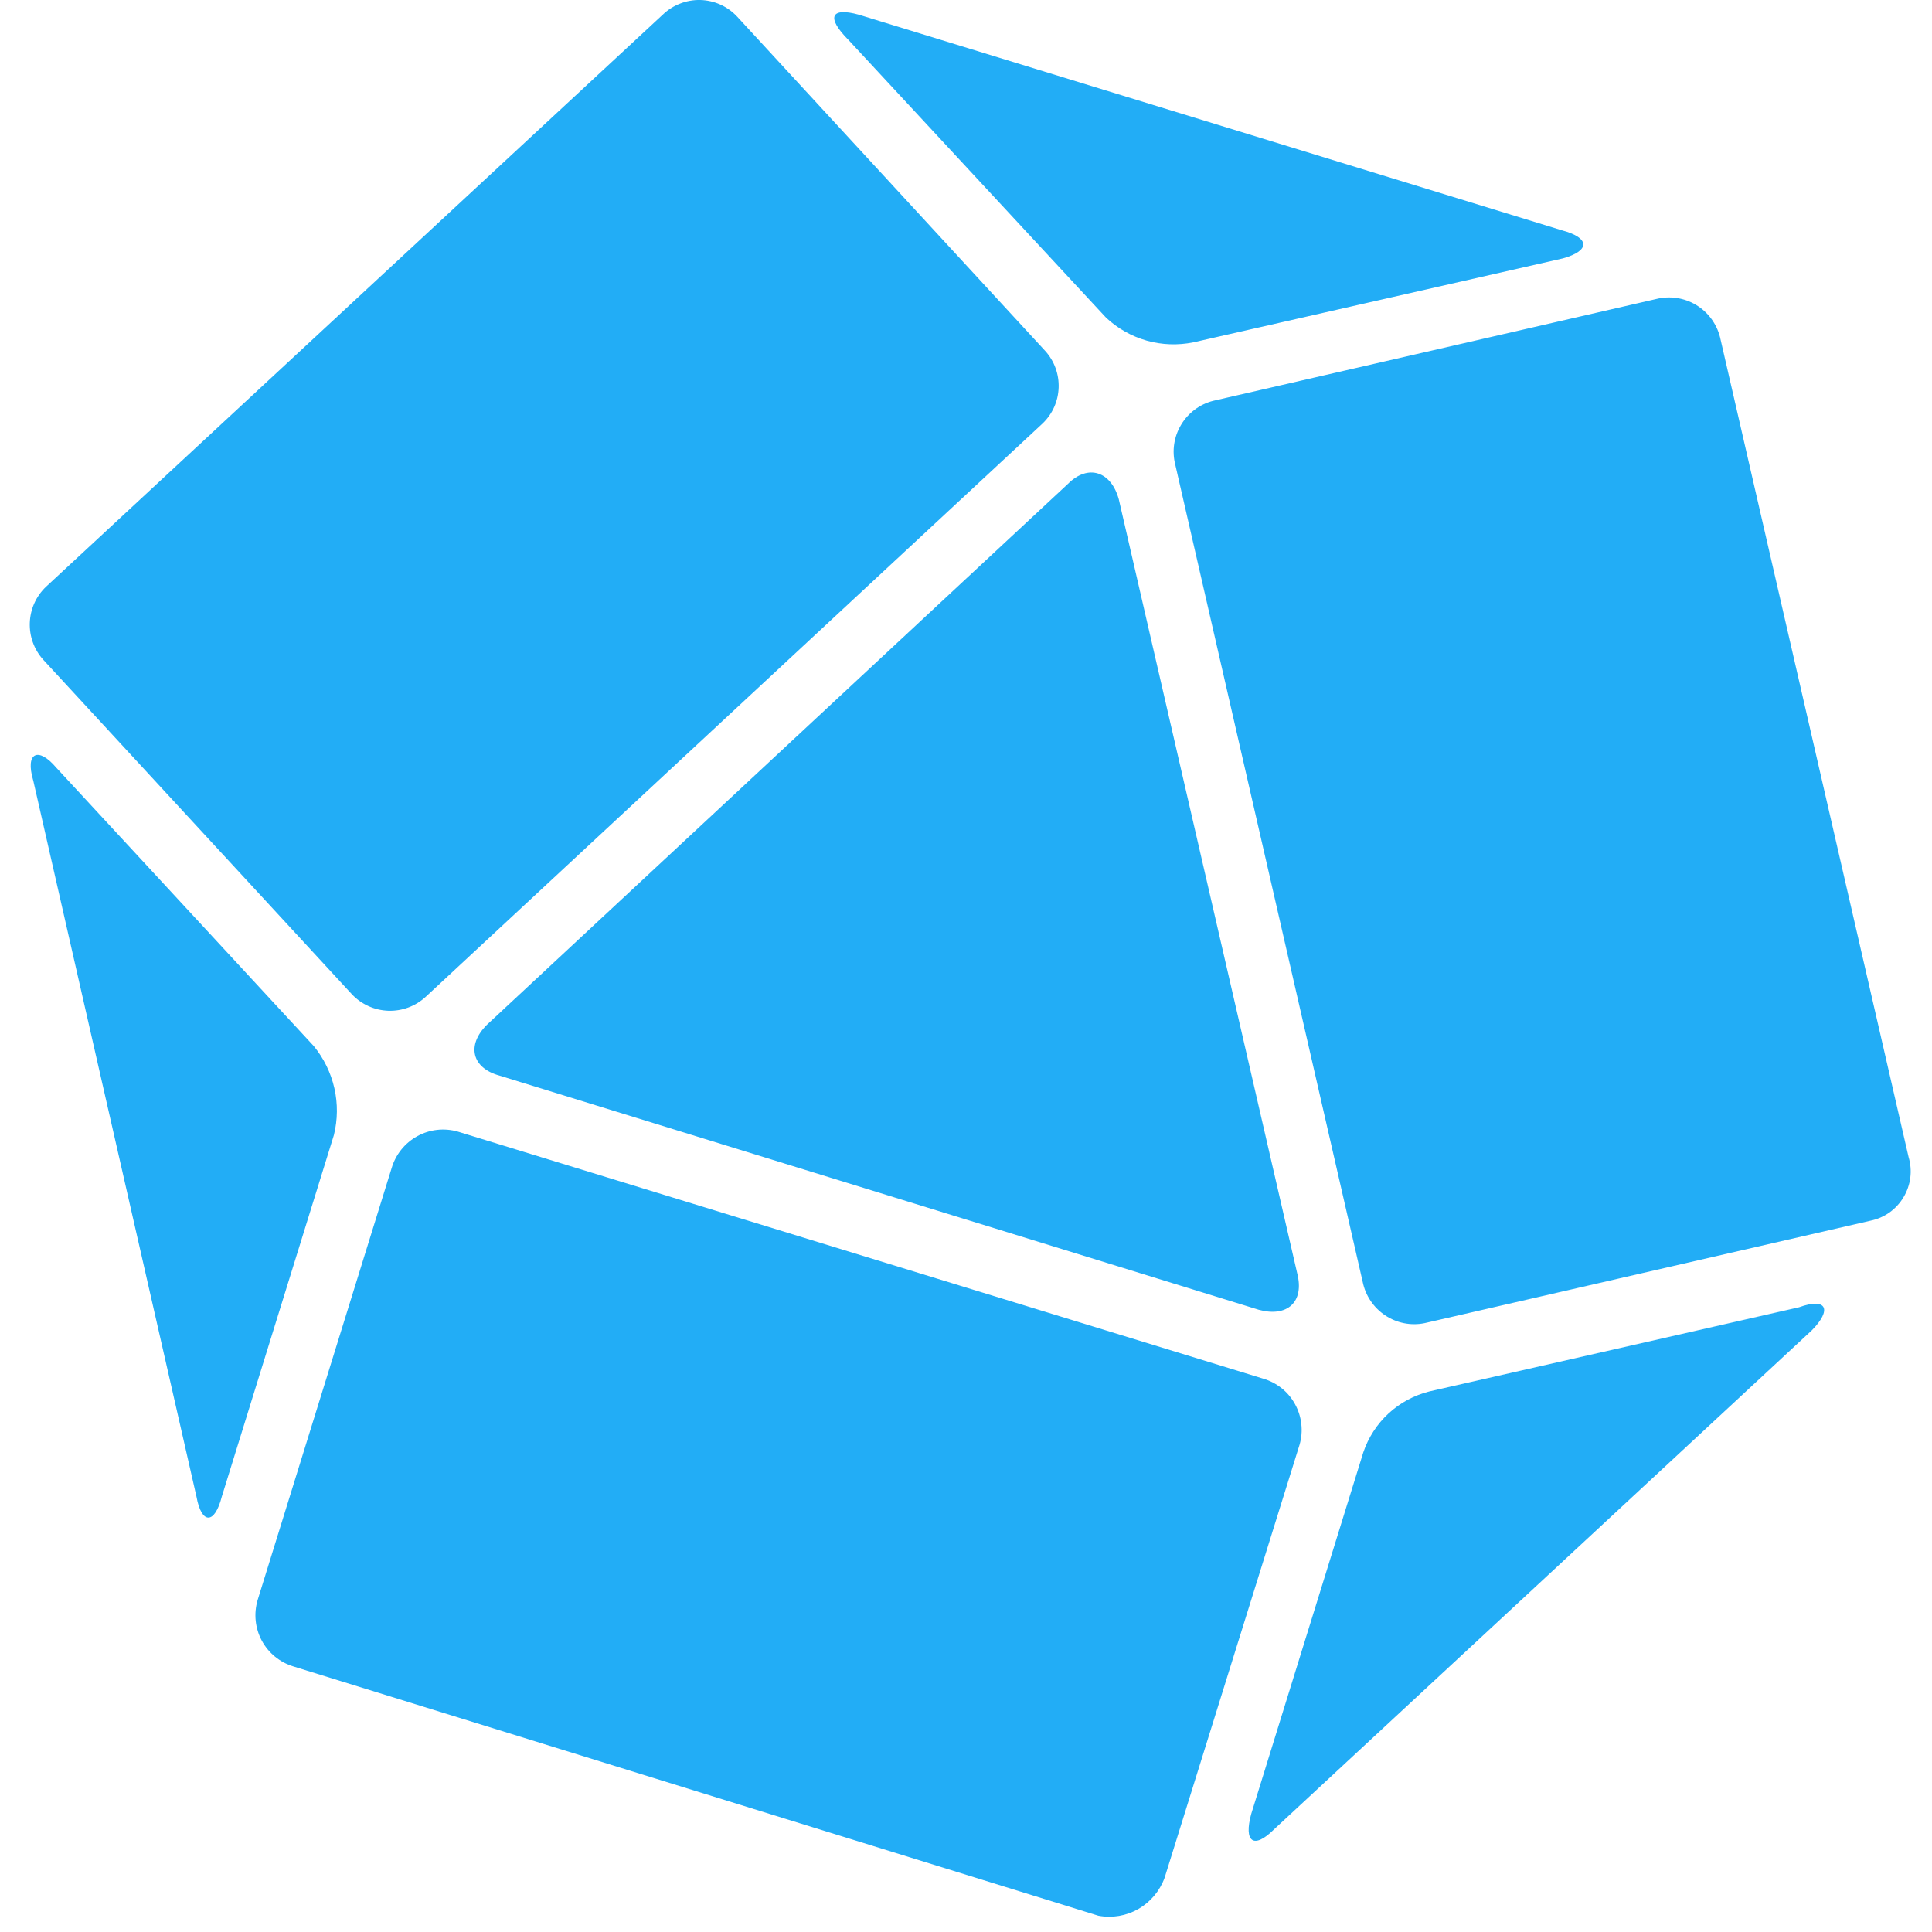
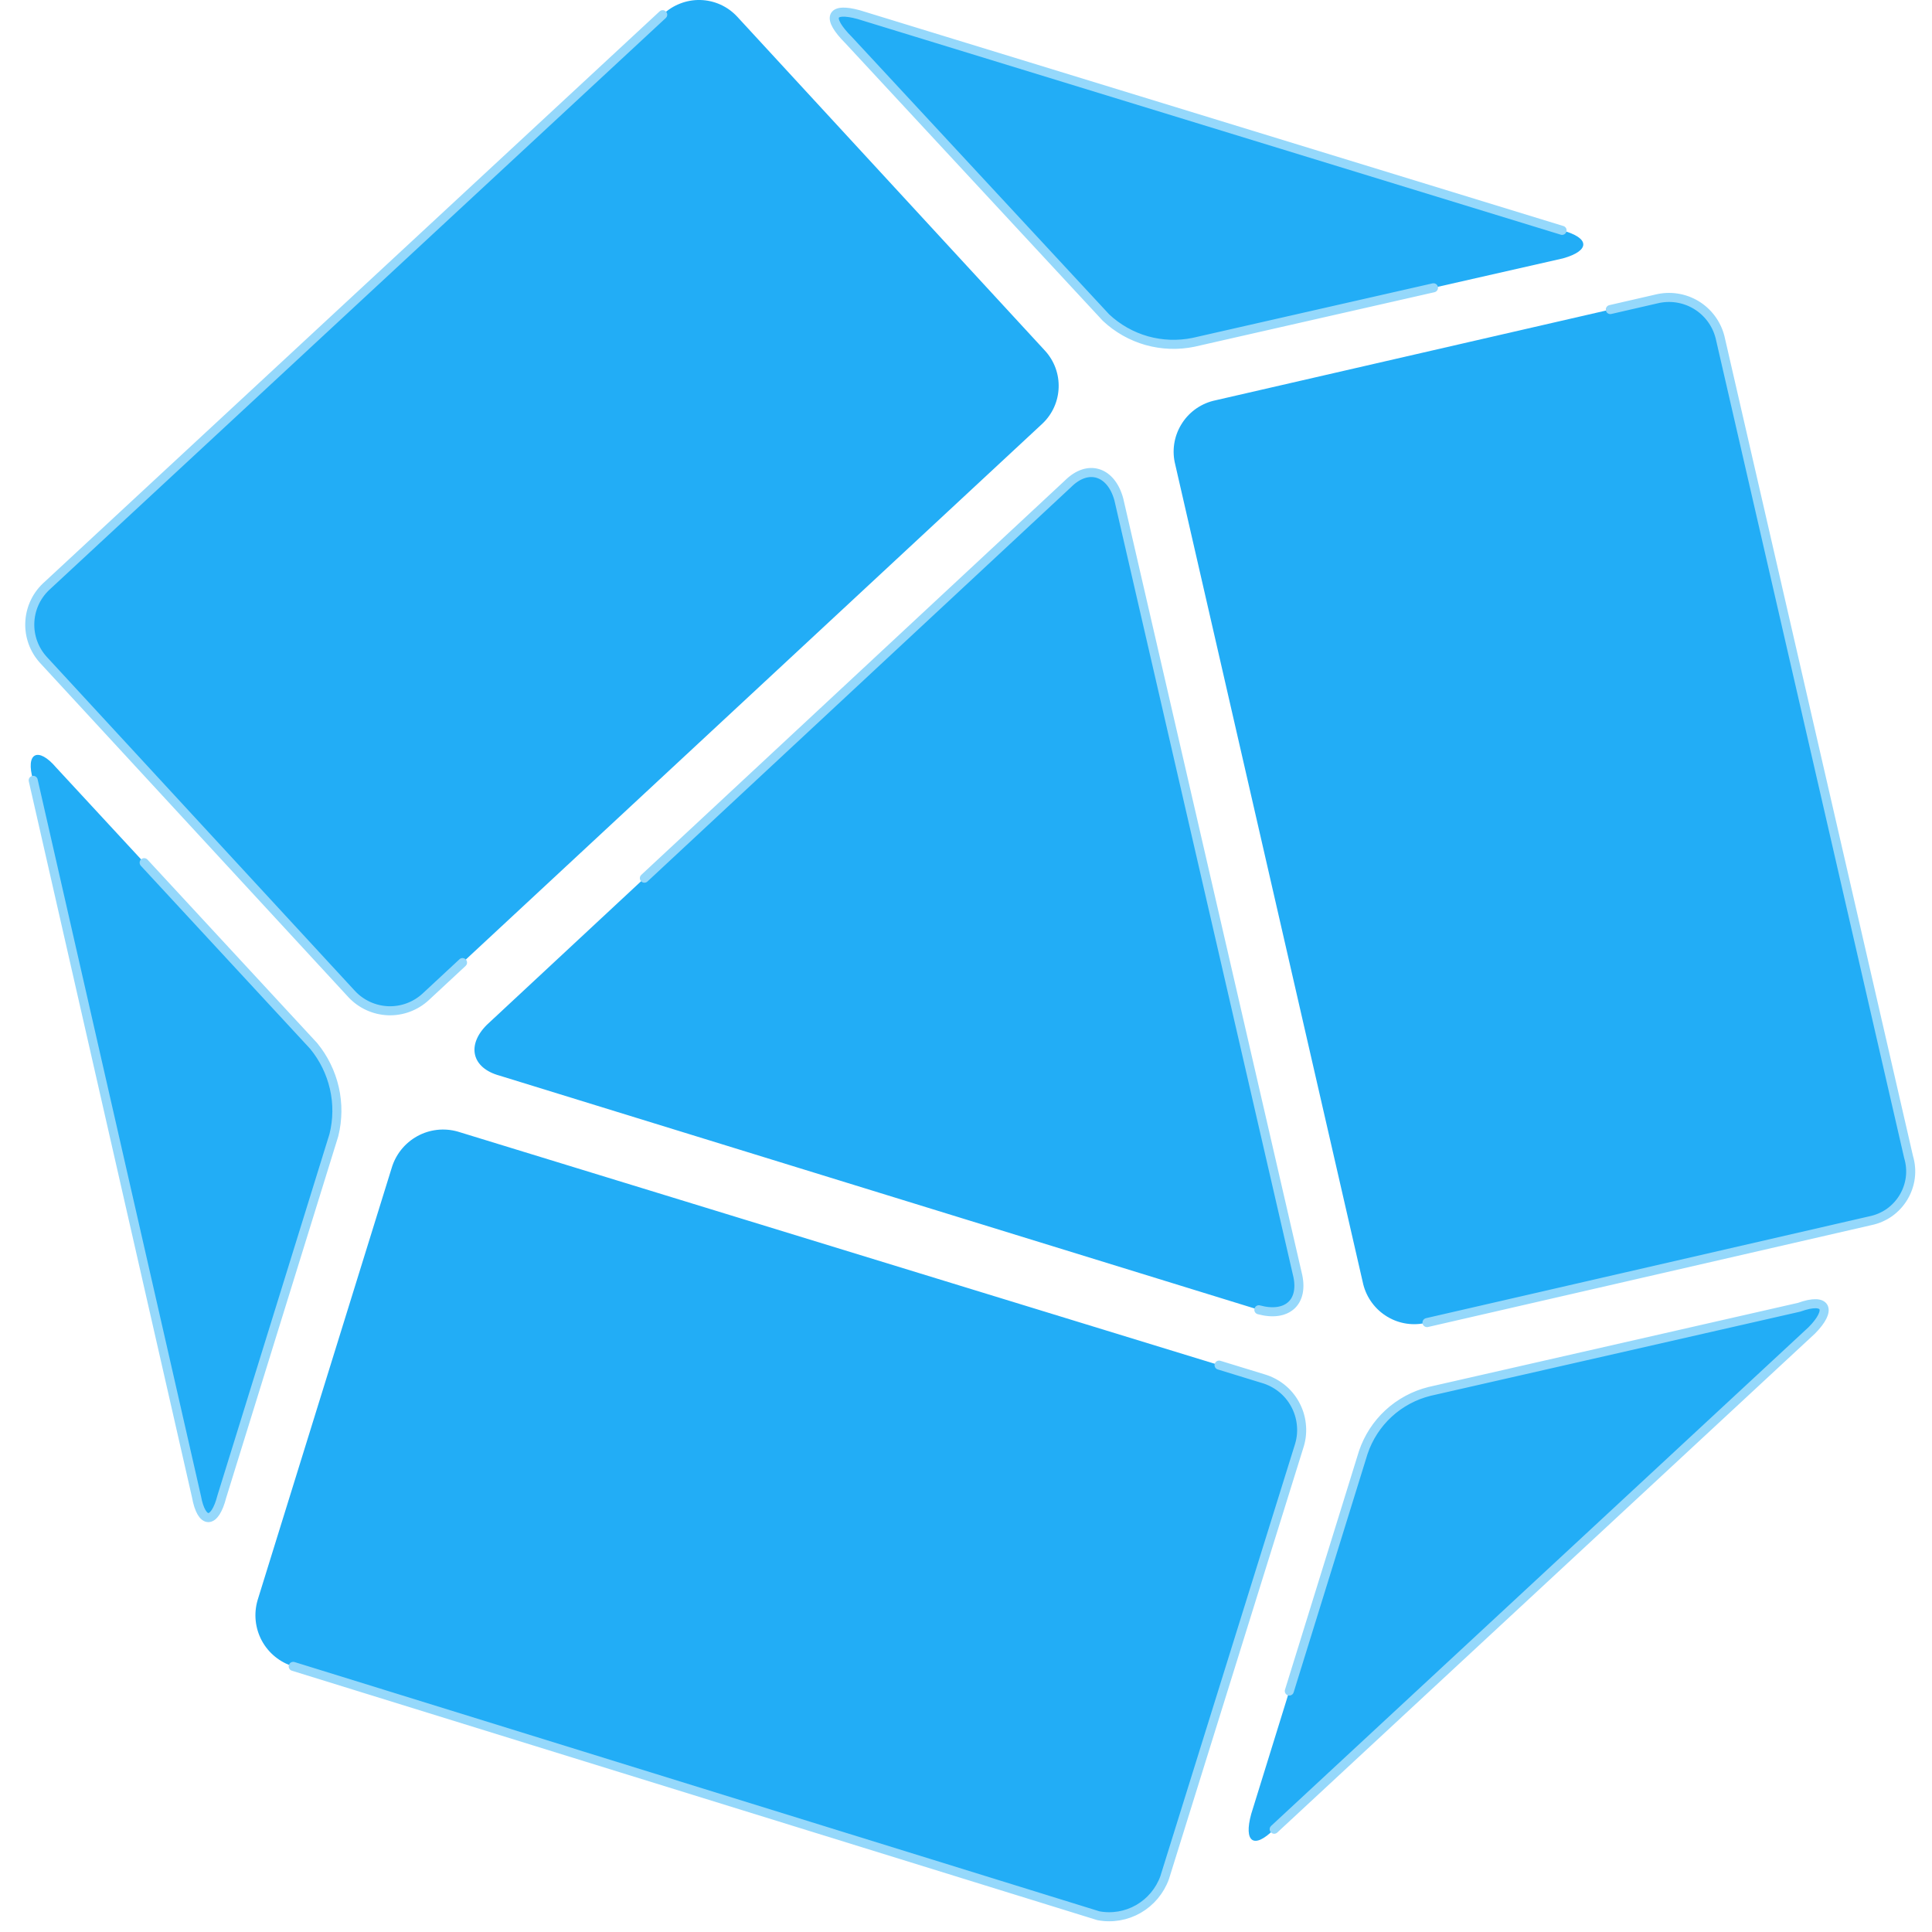
<svg xmlns="http://www.w3.org/2000/svg" viewBox="0 0 24 24" role="img" aria-label="InfluxDB">
-   <style>@keyframes tss_influxdb_al{0%{opacity:0}5%,94%{opacity:1}99%,100%{opacity:0}}.tss_influxdb_al{animation:tss_influxdb_al 3.6s linear infinite}@keyframes tss_influxdb_mv{0%{transform:rotate(-30deg) scale(0.9)}42%{transform:rotate(6deg) scale(1.05)}56%,100%{transform:rotate(0) scale(1)}}.tss_influxdb_mv{transform-box:fill-box;transform-origin:50% 50%;animation:tss_influxdb_mv 3.6s cubic-bezier(.22,1,.36,1) infinite}@media (prefers-reduced-motion: reduce){.tss_influxdb_al,.tss_influxdb_mv{animation:none!important}.tss_influxdb_al{opacity:1!important}.tss_influxdb_mv{transform:none!important}}</style>
+   <style>@keyframes tss_influxdb_al{0%{opacity:0}4%,93%{opacity:1}99%,100%{opacity:0}}.tss_influxdb_al{animation:tss_influxdb_al 3.6s linear infinite}@keyframes tss_influxdb_fl{0%,42%{fill-opacity:.25}58%,100%{fill-opacity:1}}.tss_influxdb_fl{animation:tss_influxdb_fl 3.6s cubic-bezier(.22,1,.36,1) infinite}@keyframes tss_influxdb_tr{0%{stroke-dashoffset:100;stroke-opacity:1}44%{stroke-dashoffset:0;stroke-opacity:1}54%{stroke-opacity:1}64%,100%{stroke-opacity:0}}.tss_influxdb_tr{stroke-dasharray:100;animation:tss_influxdb_tr 3.6s cubic-bezier(.4,0,.2,1) infinite}@media (prefers-reduced-motion: reduce){.tss_influxdb_al,.tss_influxdb_fl,.tss_influxdb_tr{animation:none!important}.tss_influxdb_al{opacity:1!important}.tss_influxdb_fl{fill-opacity:1!important}.tss_influxdb_tr{stroke-opacity:0!important}}</style>
  <g class="tss_influxdb_al">
-     <g class="tss_influxdb_mv">
+     <g class="tss_influxdb_fl">
      <g transform="translate(0 0) scale(0.1875)">
        <path fill="#22ADF6" fill-rule="evenodd" d="m94.543 87.625 29.379-6.75a3.35 3.35 0 0 0 1.258-.543 3.358 3.358 0 0 0 1.383-2.305c.058-.46.019-.925-.114-1.37L113.957 22.34a3.499 3.499 0 0 0-1.59-2.14 3.49 3.49 0 0 0-2.633-.391l-29.37 6.75c-.887.23-1.65.8-2.118 1.593a3.452 3.452 0 0 0-.383 2.625L90.32 85.094a3.499 3.499 0 0 0 1.59 2.14c.79.477 1.738.618 2.633.391Zm-10.125 33.566 35.621-33.054c1.344-1.36 1.004-2.196-.844-1.528l-24.484 5.575a6.222 6.222 0 0 0-2.715 1.46 6.221 6.221 0 0 0-1.676 2.586l-7.425 23.954c-.508 1.855.168 2.363 1.523 1.007Zm-64.992-10.789 53.344 16.52c.91.172 1.851.012 2.656-.45a3.947 3.947 0 0 0 1.734-2.07l8.938-28.68a3.48 3.48 0 0 0 .117-1.378 3.492 3.492 0 0 0-.418-1.317 3.473 3.473 0 0 0-.89-1.058 3.562 3.562 0 0 0-1.227-.633L30.336 74.973a3.545 3.545 0 0 0-2.695.304 3.57 3.57 0 0 0-1.696 2.118l-8.879 28.62a3.556 3.556 0 0 0 .278 2.68 3.547 3.547 0 0 0 2.082 1.707ZM2.2 51.7l10.816 47.452c.336 1.856 1.207 1.856 1.68 0l7.425-23.949a6.709 6.709 0 0 0 .031-3.113 6.783 6.783 0 0 0-1.37-2.793L3.721 50.852c-1.183-1.395-2.066-1.008-1.523.847ZM43.906.973 3.046 38.875a3.47 3.47 0 0 0-.168 4.848l20.43 22.144a3.483 3.483 0 0 0 2.415 1.098 3.48 3.48 0 0 0 2.484-.926l40.848-37.965a3.446 3.446 0 0 0 .172-4.847L48.832 1.094A3.48 3.48 0 0 0 47.722.3a3.467 3.467 0 0 0-1.326-.3 3.419 3.419 0 0 0-1.34.238 3.435 3.435 0 0 0-1.149.735Zm39.496 85.804c1.864.508 3.035-.496 2.54-2.422L74.124 33.082c-.508-1.855-2.035-2.363-3.375-1.02L32.258 67.895c-1.352 1.343-1.016 2.859.836 3.367Zm20.09-71.515L56.898.972c-1.851-.511-2.187.169-.675 1.684l17.054 18.387a6.549 6.549 0 0 0 2.7 1.527 6.58 6.58 0 0 0 3.093.11l24.485-5.563c1.8-.508 1.8-1.355-.063-1.855Zm0 0" />
      </g>
    </g>
+     <path class="tss_influxdb_tr" pathLength="100" fill="none" stroke="#95D8FB" stroke-width=".6" stroke-linecap="round" stroke-linejoin="round" transform="translate(0 0) scale(0.1875)" d="m94.543 87.625 29.379-6.75a3.35 3.35 0 0 0 1.258-.543 3.358 3.358 0 0 0 1.383-2.305c.058-.46.019-.925-.114-1.37L113.957 22.34a3.499 3.499 0 0 0-1.59-2.14 3.49 3.49 0 0 0-2.633-.391l-29.37 6.75c-.887.23-1.65.8-2.118 1.593a3.452 3.452 0 0 0-.383 2.625L90.32 85.094a3.499 3.499 0 0 0 1.59 2.14c.79.477 1.738.618 2.633.391Zm-10.125 33.566 35.621-33.054c1.344-1.36 1.004-2.196-.844-1.528l-24.484 5.575a6.222 6.222 0 0 0-2.715 1.46 6.221 6.221 0 0 0-1.676 2.586l-7.425 23.954c-.508 1.855.168 2.363 1.523 1.007Zm-64.992-10.789 53.344 16.52c.91.172 1.851.012 2.656-.45a3.947 3.947 0 0 0 1.734-2.07l8.938-28.68a3.48 3.48 0 0 0 .117-1.378 3.492 3.492 0 0 0-.418-1.317 3.473 3.473 0 0 0-.89-1.058 3.562 3.562 0 0 0-1.227-.633L30.336 74.973a3.545 3.545 0 0 0-2.695.304 3.57 3.57 0 0 0-1.696 2.118l-8.879 28.62a3.556 3.556 0 0 0 .278 2.68 3.547 3.547 0 0 0 2.082 1.707ZM2.2 51.7l10.816 47.452c.336 1.856 1.207 1.856 1.68 0l7.425-23.949a6.709 6.709 0 0 0 .031-3.113 6.783 6.783 0 0 0-1.37-2.793L3.721 50.852c-1.183-1.395-2.066-1.008-1.523.847ZM43.906.973 3.046 38.875a3.47 3.47 0 0 0-.168 4.848l20.43 22.144a3.483 3.483 0 0 0 2.415 1.098 3.48 3.48 0 0 0 2.484-.926l40.848-37.965a3.446 3.446 0 0 0 .172-4.847L48.832 1.094A3.48 3.48 0 0 0 47.722.3a3.467 3.467 0 0 0-1.326-.3 3.419 3.419 0 0 0-1.34.238 3.435 3.435 0 0 0-1.149.735Zm39.496 85.804c1.864.508 3.035-.496 2.54-2.422L74.124 33.082c-.508-1.855-2.035-2.363-3.375-1.02L32.258 67.895c-1.352 1.343-1.016 2.859.836 3.367Zm20.09-71.515L56.898.972c-1.851-.511-2.187.169-.675 1.684l17.054 18.387a6.549 6.549 0 0 0 2.7 1.527 6.58 6.58 0 0 0 3.093.11l24.485-5.563c1.8-.508 1.8-1.355-.063-1.855Zm0 0" />
  </g>
</svg>
